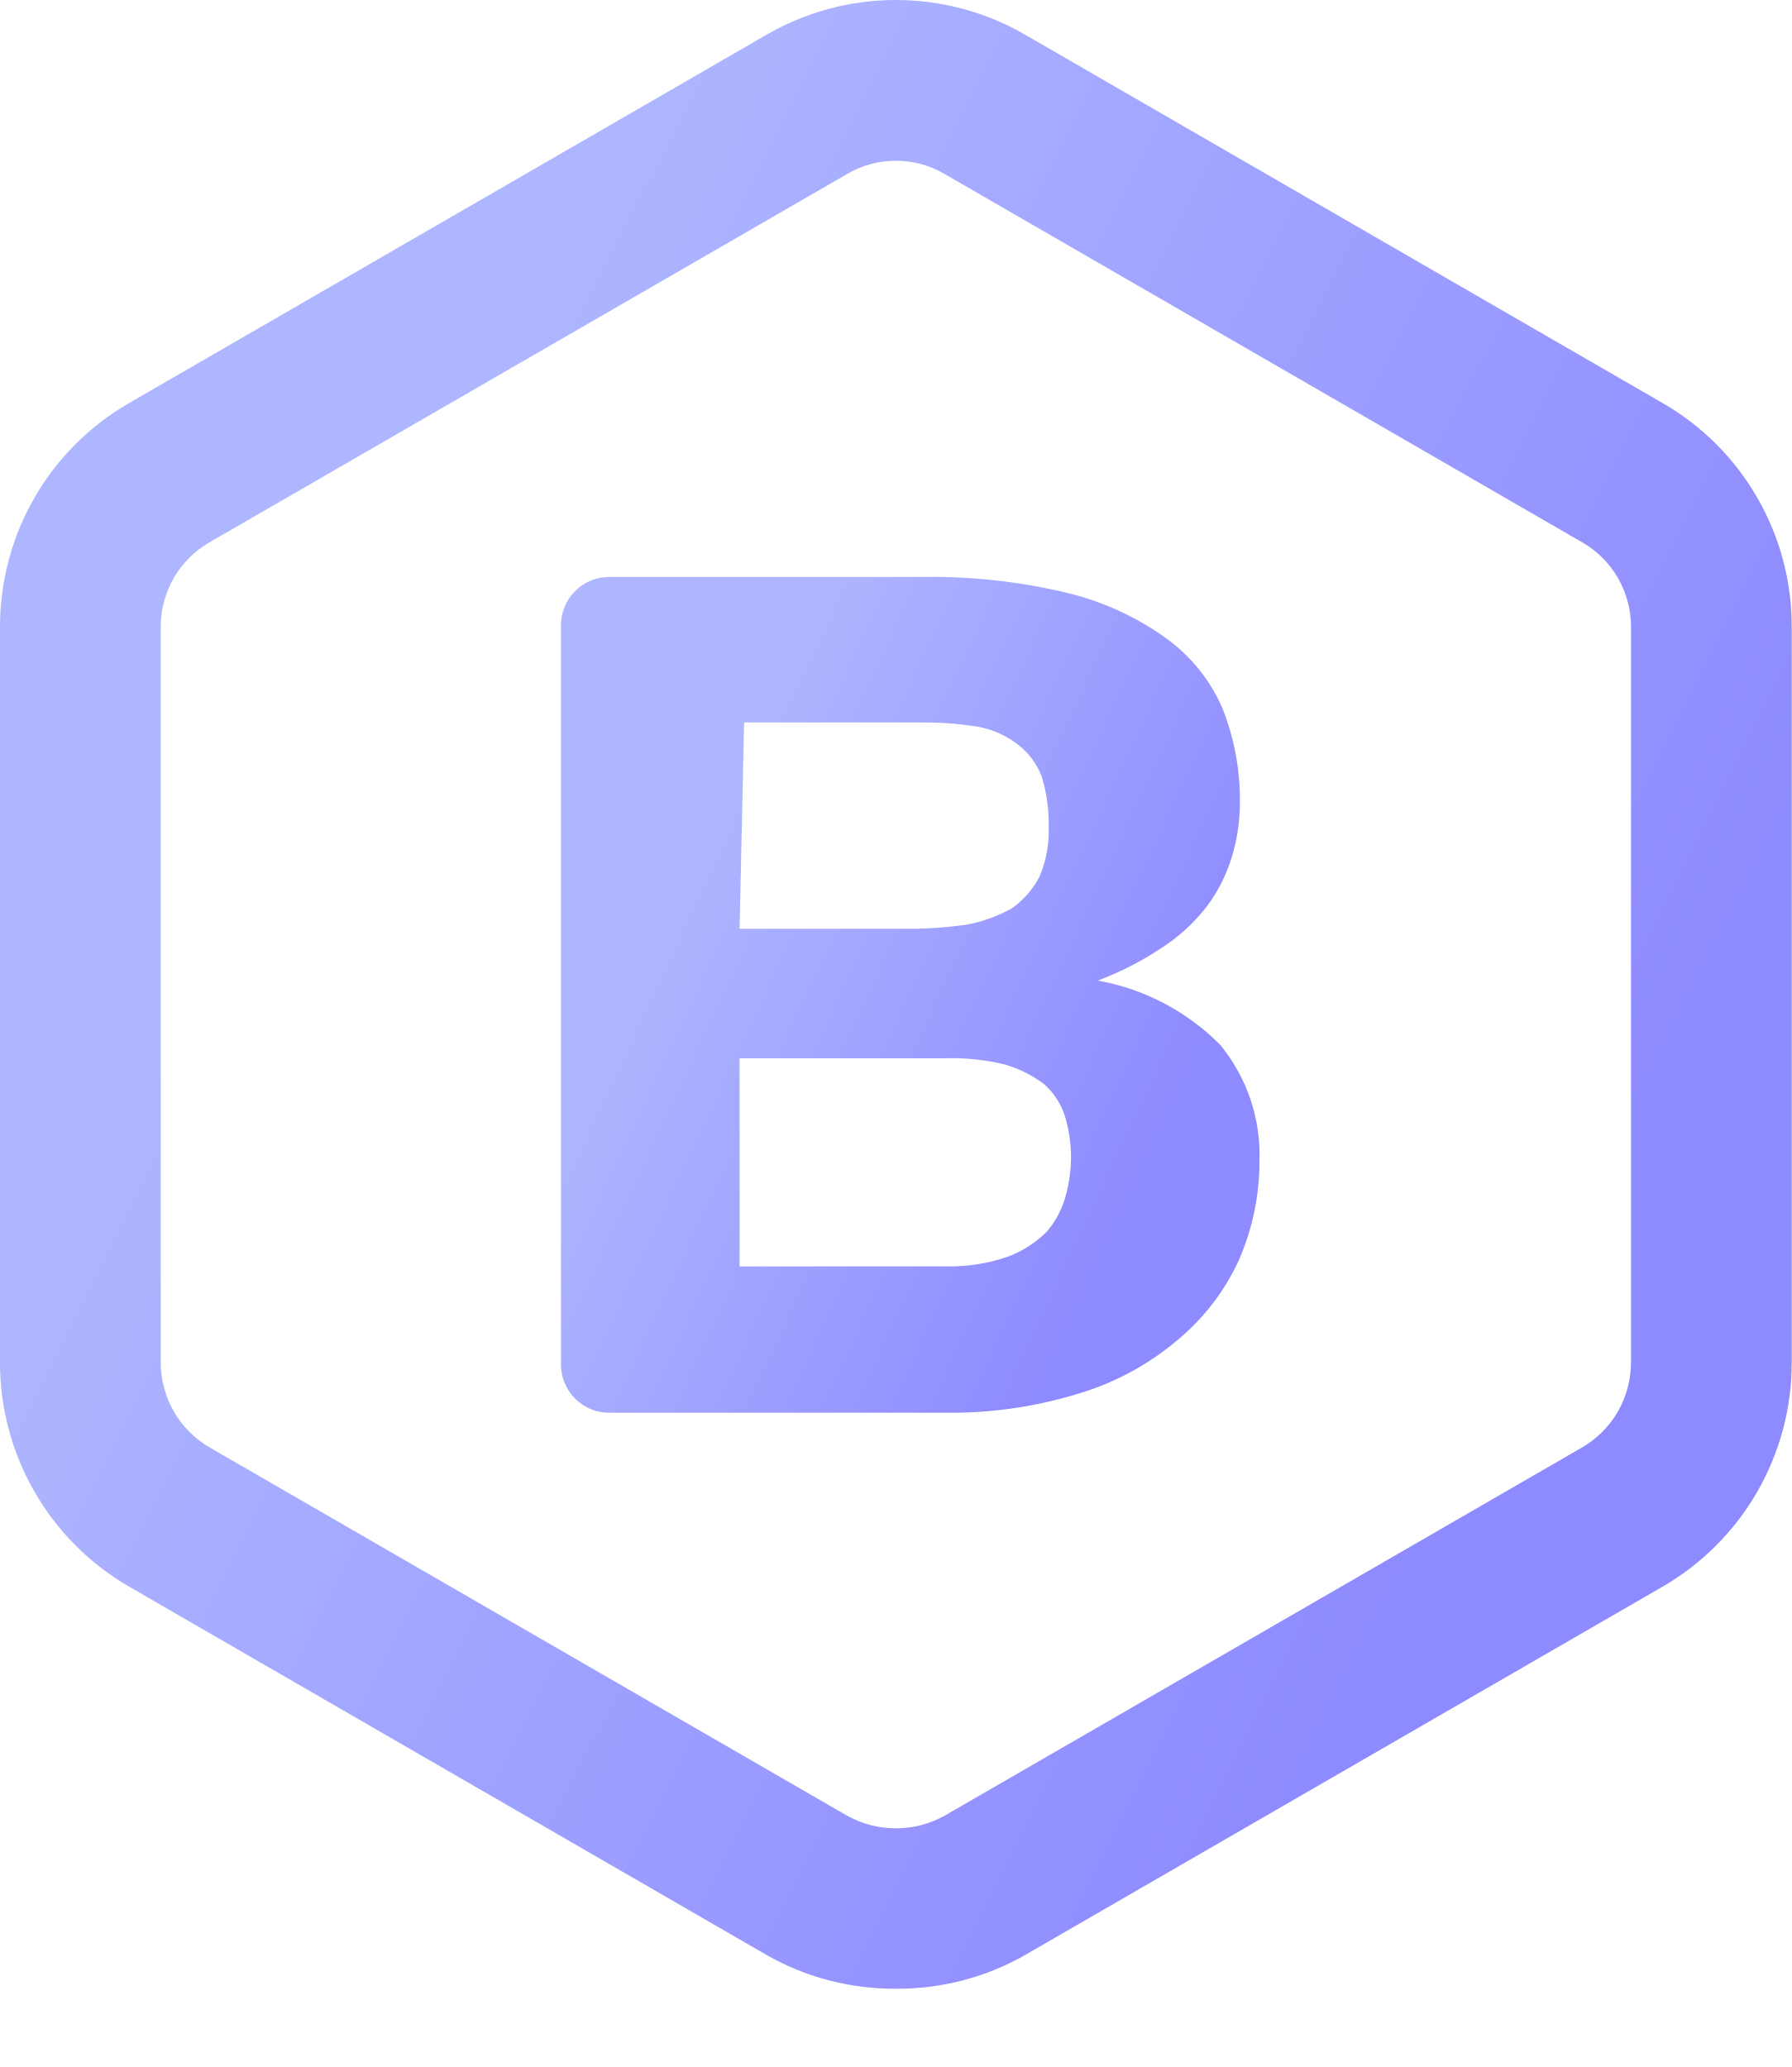
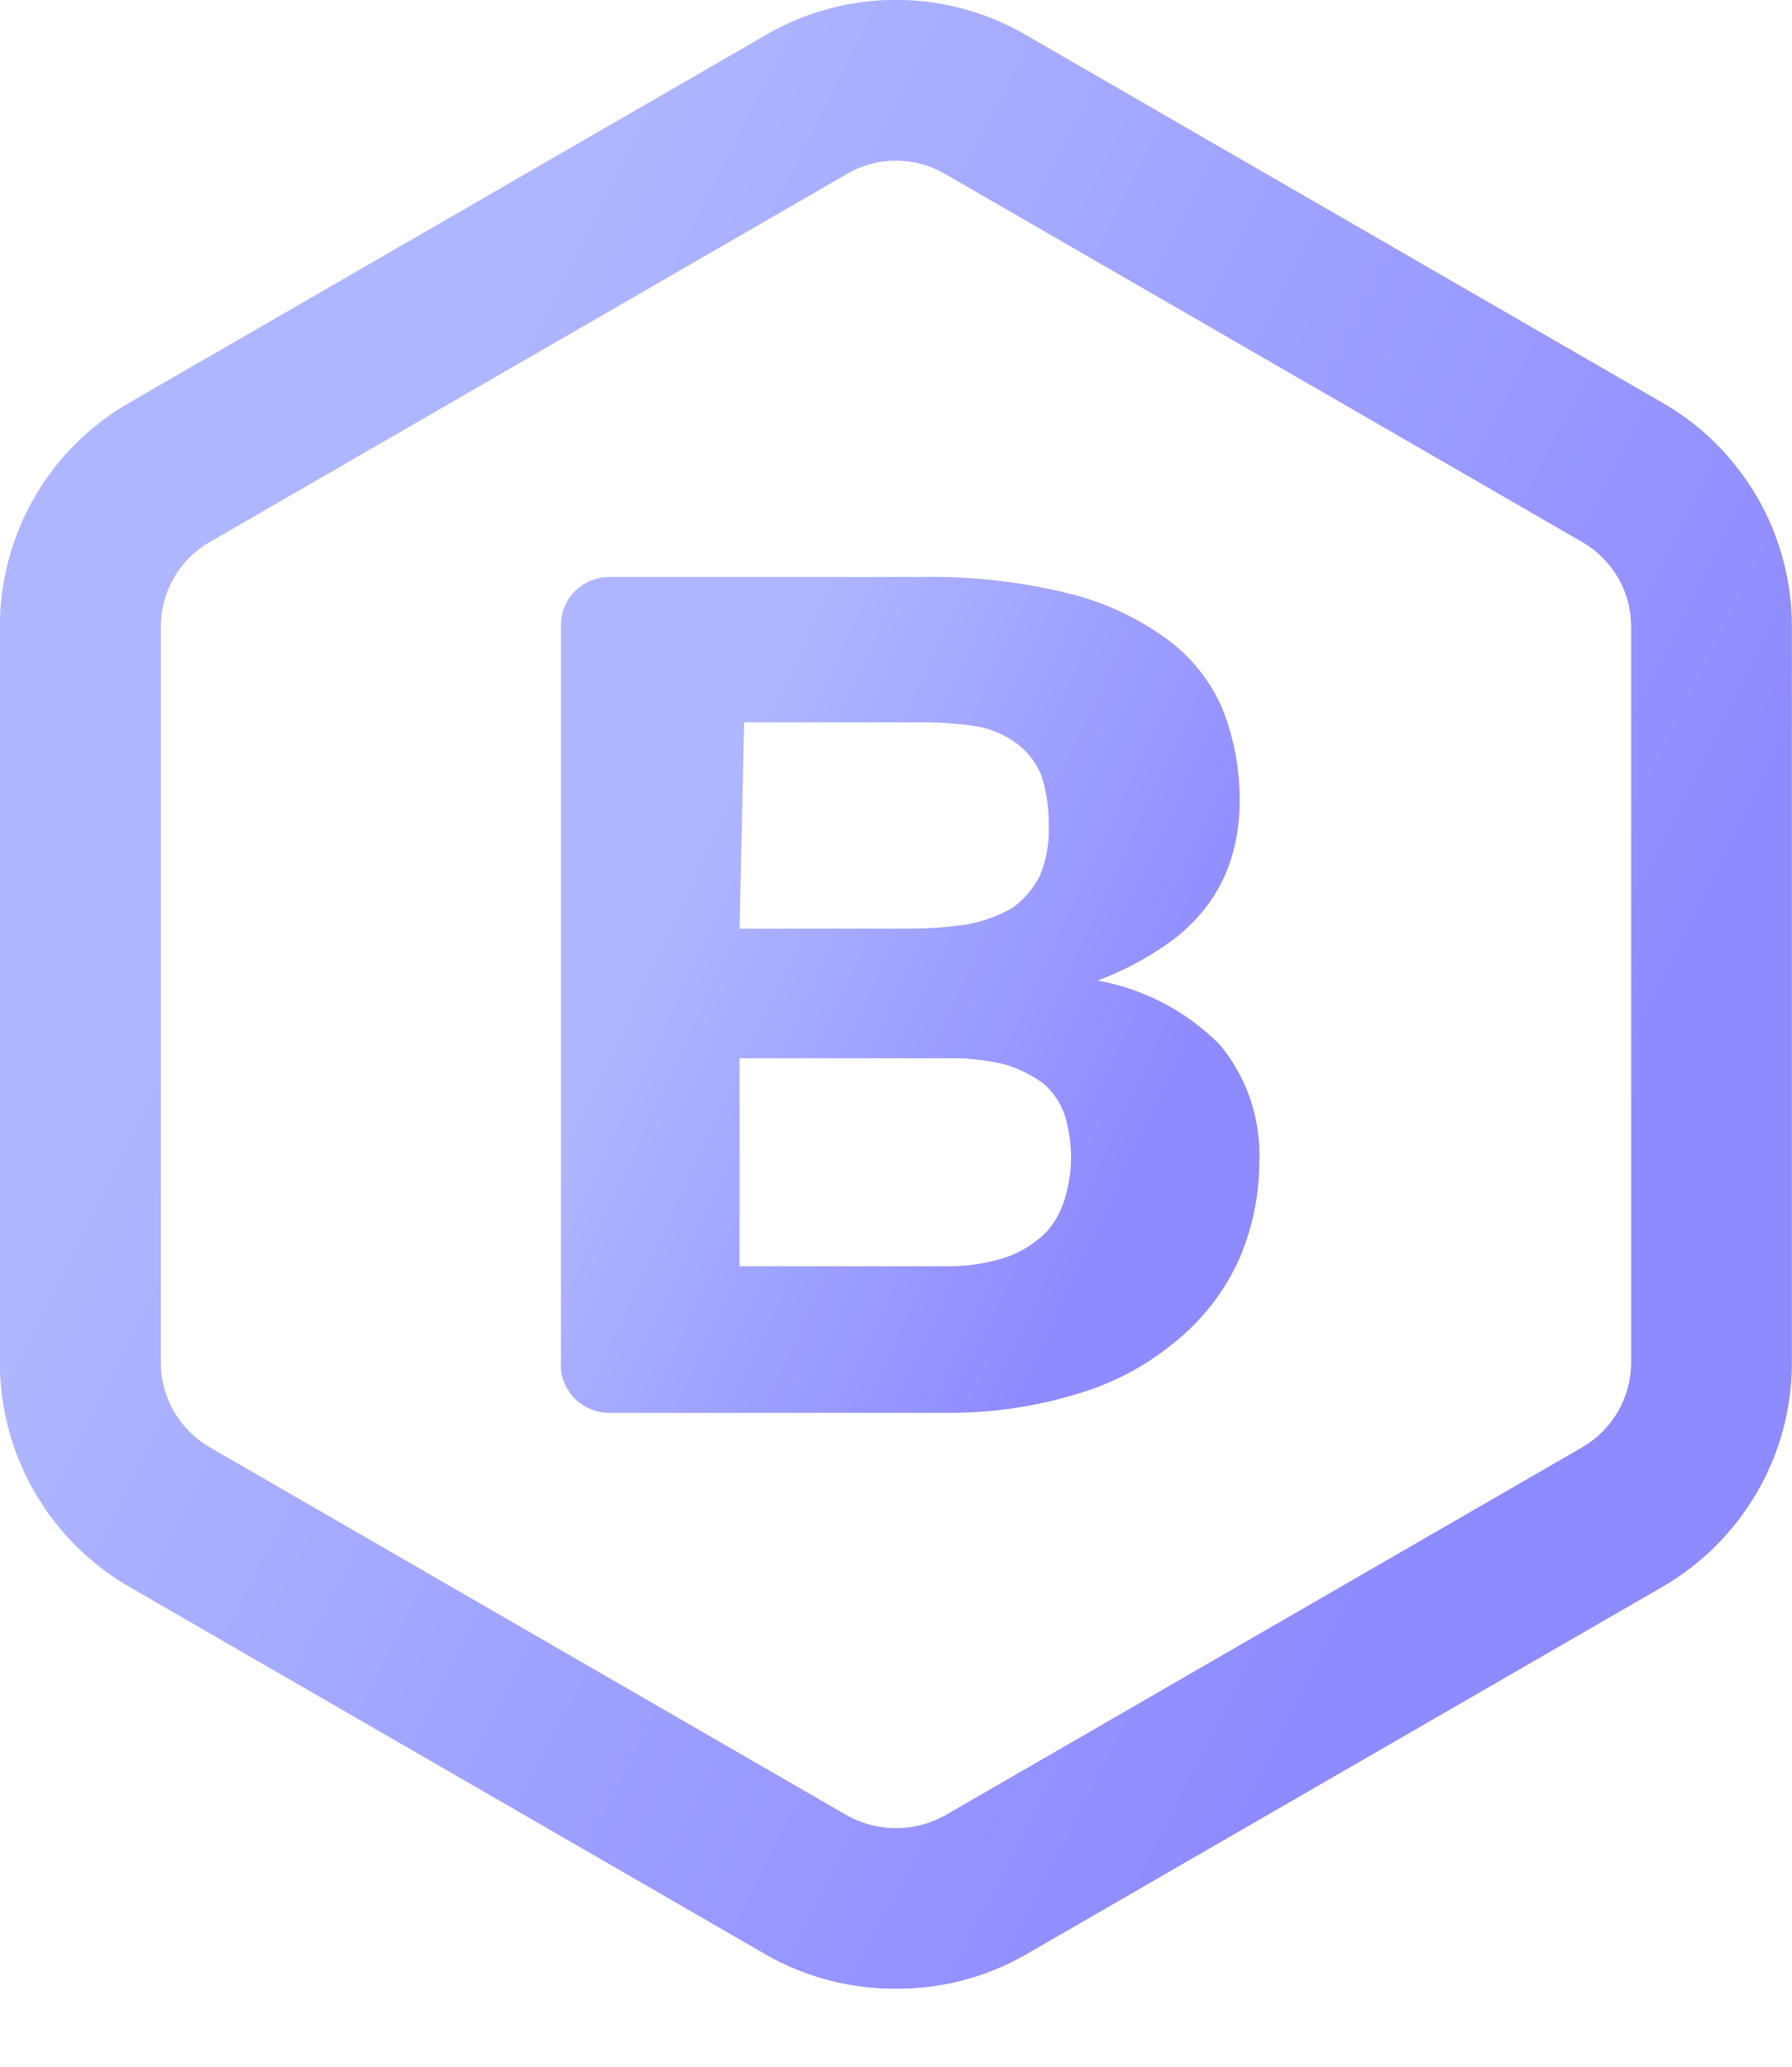
- <svg xmlns="http://www.w3.org/2000/svg" width="13" height="15" viewBox="0 0 13 15" fill="none">
-   <path d="M6.5 14.432C6.171 14.434 5.846 14.35 5.56 14.186L0.94 11.516C0.654 11.351 0.417 11.114 0.252 10.829C0.087 10.543 0 10.219 2.07831e-06 9.889V4.549C-0 4.22 0.086 3.895 0.251 3.61C0.416 3.324 0.654 3.087 0.94 2.923L5.56 0.253C5.846 0.087 6.17 0 6.5 0C6.83 0 7.154 0.087 7.44 0.253L12.06 2.923C12.346 3.087 12.584 3.324 12.749 3.61C12.914 3.895 13.001 4.22 13 4.549V9.889C13 10.219 12.913 10.543 12.748 10.829C12.583 11.114 12.346 11.351 12.06 11.516L7.44 14.186C7.154 14.35 6.829 14.434 6.5 14.432ZM6.5 1.167C6.375 1.166 6.252 1.2 6.144 1.264L1.523 3.934C1.414 3.996 1.324 4.085 1.262 4.193C1.199 4.302 1.166 4.424 1.166 4.549V9.889C1.167 10.014 1.2 10.137 1.262 10.245C1.325 10.353 1.415 10.443 1.523 10.505L6.144 13.175C6.253 13.236 6.375 13.268 6.5 13.268C6.625 13.268 6.747 13.236 6.856 13.175L11.477 10.505C11.585 10.443 11.675 10.353 11.738 10.245C11.8 10.137 11.833 10.014 11.834 9.889V4.549C11.834 4.424 11.801 4.302 11.738 4.193C11.676 4.085 11.586 3.996 11.477 3.934L6.856 1.264C6.748 1.2 6.625 1.166 6.5 1.167Z" fill="url(#paint0_linear_672_8566)" />
-   <path d="M4.07 9.902V4.537C4.07 4.444 4.107 4.355 4.173 4.289C4.238 4.223 4.327 4.187 4.42 4.187H6.675C7.035 4.18 7.395 4.219 7.745 4.303C8.004 4.366 8.248 4.478 8.464 4.634C8.644 4.765 8.785 4.941 8.872 5.146C8.957 5.362 8.999 5.594 8.996 5.826C8.996 5.96 8.976 6.093 8.937 6.221C8.898 6.35 8.836 6.471 8.756 6.578C8.666 6.695 8.556 6.796 8.432 6.876C8.286 6.974 8.13 7.054 7.965 7.116C8.302 7.176 8.612 7.339 8.853 7.582C9.048 7.819 9.149 8.119 9.138 8.425C9.139 8.672 9.088 8.917 8.989 9.144C8.887 9.367 8.736 9.564 8.548 9.721C8.34 9.898 8.097 10.031 7.836 10.11C7.521 10.208 7.193 10.256 6.863 10.252H4.42C4.374 10.252 4.329 10.243 4.286 10.226C4.244 10.208 4.205 10.182 4.173 10.15C4.14 10.117 4.115 10.079 4.097 10.036C4.079 9.994 4.07 9.948 4.07 9.902ZM5.366 6.74H6.604C6.745 6.74 6.886 6.729 7.025 6.708C7.137 6.686 7.244 6.646 7.343 6.591C7.428 6.53 7.497 6.45 7.544 6.358C7.592 6.243 7.614 6.119 7.609 5.995C7.611 5.872 7.593 5.749 7.557 5.632C7.522 5.542 7.464 5.464 7.388 5.405C7.305 5.34 7.207 5.296 7.103 5.275C6.968 5.253 6.832 5.242 6.695 5.243H5.399L5.366 6.74ZM5.366 7.68V9.19H6.863C7.018 9.193 7.171 9.169 7.317 9.118C7.422 9.078 7.517 9.016 7.596 8.937C7.66 8.862 7.707 8.773 7.732 8.678C7.758 8.585 7.771 8.489 7.771 8.392C7.77 8.291 7.755 8.191 7.725 8.094C7.696 8.007 7.645 7.929 7.576 7.868C7.49 7.803 7.394 7.755 7.291 7.725C7.147 7.69 6.999 7.675 6.85 7.68H5.366Z" fill="url(#paint1_linear_672_8566)" />
-   <defs>
-     <linearGradient id="paint0_linear_672_8566" x1="2.018" y1="4.479" x2="13.382" y2="10.217" gradientUnits="userSpaceOnUse">
-       <stop offset="0.05" stop-color="#AEB6FF" />
-       <stop offset="0.823" stop-color="#8E8AFF" />
-     </linearGradient>
-     <linearGradient id="paint1_linear_672_8566" x1="4.857" y1="6.068" x2="9.417" y2="8.204" gradientUnits="userSpaceOnUse">
-       <stop offset="0.05" stop-color="#AEB6FF" />
-       <stop offset="0.823" stop-color="#8E8AFF" />
-     </linearGradient>
-   </defs>
+ <svg xmlns="http://www.w3.org/2000/svg" xmlns:xlink="http://www.w3.org/1999/xlink" fill="none" height="15" viewBox="0 0 13 15" width="13">
+   <linearGradient id="a">
+     <stop offset=".05" stop-color="#aeb6ff" />
+     <stop offset=".823" stop-color="#8e8aff" />
+   </linearGradient>
+   <linearGradient id="b" gradientUnits="userSpaceOnUse" x1="2.018" x2="13.382" xlink:href="#a" y1="4.479" y2="10.217" />
+   <linearGradient id="c" gradientUnits="userSpaceOnUse" x1="4.857" x2="9.417" xlink:href="#a" y1="6.068" y2="8.204" />
+   <path d="m6.5 14.432c-.329.002-.654-.083-.94-.246l-4.621-2.67c-.286-.165-.523-.402-.688-.688-.165-.285-.252-.609-.252-.939v-5.34c-0-.33.086-.654.251-.94.165-.286.403-.523.689-.687l4.621-2.67c.285-.166.61-.253.94-.253s.654.087.94.253l4.621 2.67c.286.164.523.401.689.687.165.286.252.61.251.94v5.34c-0.0.33-.087.654-.252.939-.165.285-.402.523-.688.688l-4.621 2.67c-.286.164-.61.248-.94.246zm0-13.266c-.125-0-.248.033-.356.097l-4.621 2.67c-.109.062-.199.152-.261.26-.063.108-.095.231-.095.356v5.34c0.0.125.033.247.096.355.063.108.152.198.261.26l4.621 2.67c.109.061.232.093.356.093s.247-.032.356-.093l4.621-2.67c.108-.062.198-.152.261-.26.062-.108.096-.231.096-.355v-5.34c0-.125-.032-.248-.095-.356-.063-.108-.153-.198-.261-.26l-4.621-2.67c-.108-.064-.231-.097-.356-.097z" fill="url(#b)" />
+   <path d="m4.07 9.902v-5.366c0-.093.037-.182.103-.247s.155-.102.247-.102h2.255c.36-.007.719.032 1.069.117.259.062.503.175.719.331.18.131.321.308.408.512.085.217.127.448.123.68 0.0.134-.02.267-.058.395-.039.128-.101.249-.181.356-.09.117-.2.218-.324.298-.146.098-.302.178-.467.24.337.06.647.223.888.467.195.236.297.536.285.842.001.248-.05.492-.149.719-.102.223-.253.42-.441.577-.208.177-.451.31-.713.389-.315.098-.643.146-.972.143h-2.443c-.046 0-.091-.009-.134-.027-.042-.018-.081-.043-.114-.076-.033-.033-.058-.071-.076-.114-.018-.043-.027-.088-.027-.134zm1.296-3.163h1.238c.141-0.0.282-.011.421-.032.111-.022.219-.061.318-.117.085-.06.154-.141.201-.233.048-.115.07-.239.065-.363.002-.123-.015-.245-.052-.363-.035-.089-.093-.168-.169-.227-.084-.065-.181-.109-.285-.13-.135-.022-.272-.033-.408-.032h-1.296zm0 .94v1.51h1.497c.154.003.308-.021.454-.071.105-.04.2-.102.279-.181.065-.075.111-.164.136-.259.026-.093.039-.189.039-.285-.001-.101-.016-.201-.045-.298-.029-.087-.081-.165-.149-.227-.086-.064-.182-.112-.285-.143-.144-.035-.292-.05-.441-.045z" fill="url(#c)" />
</svg>
